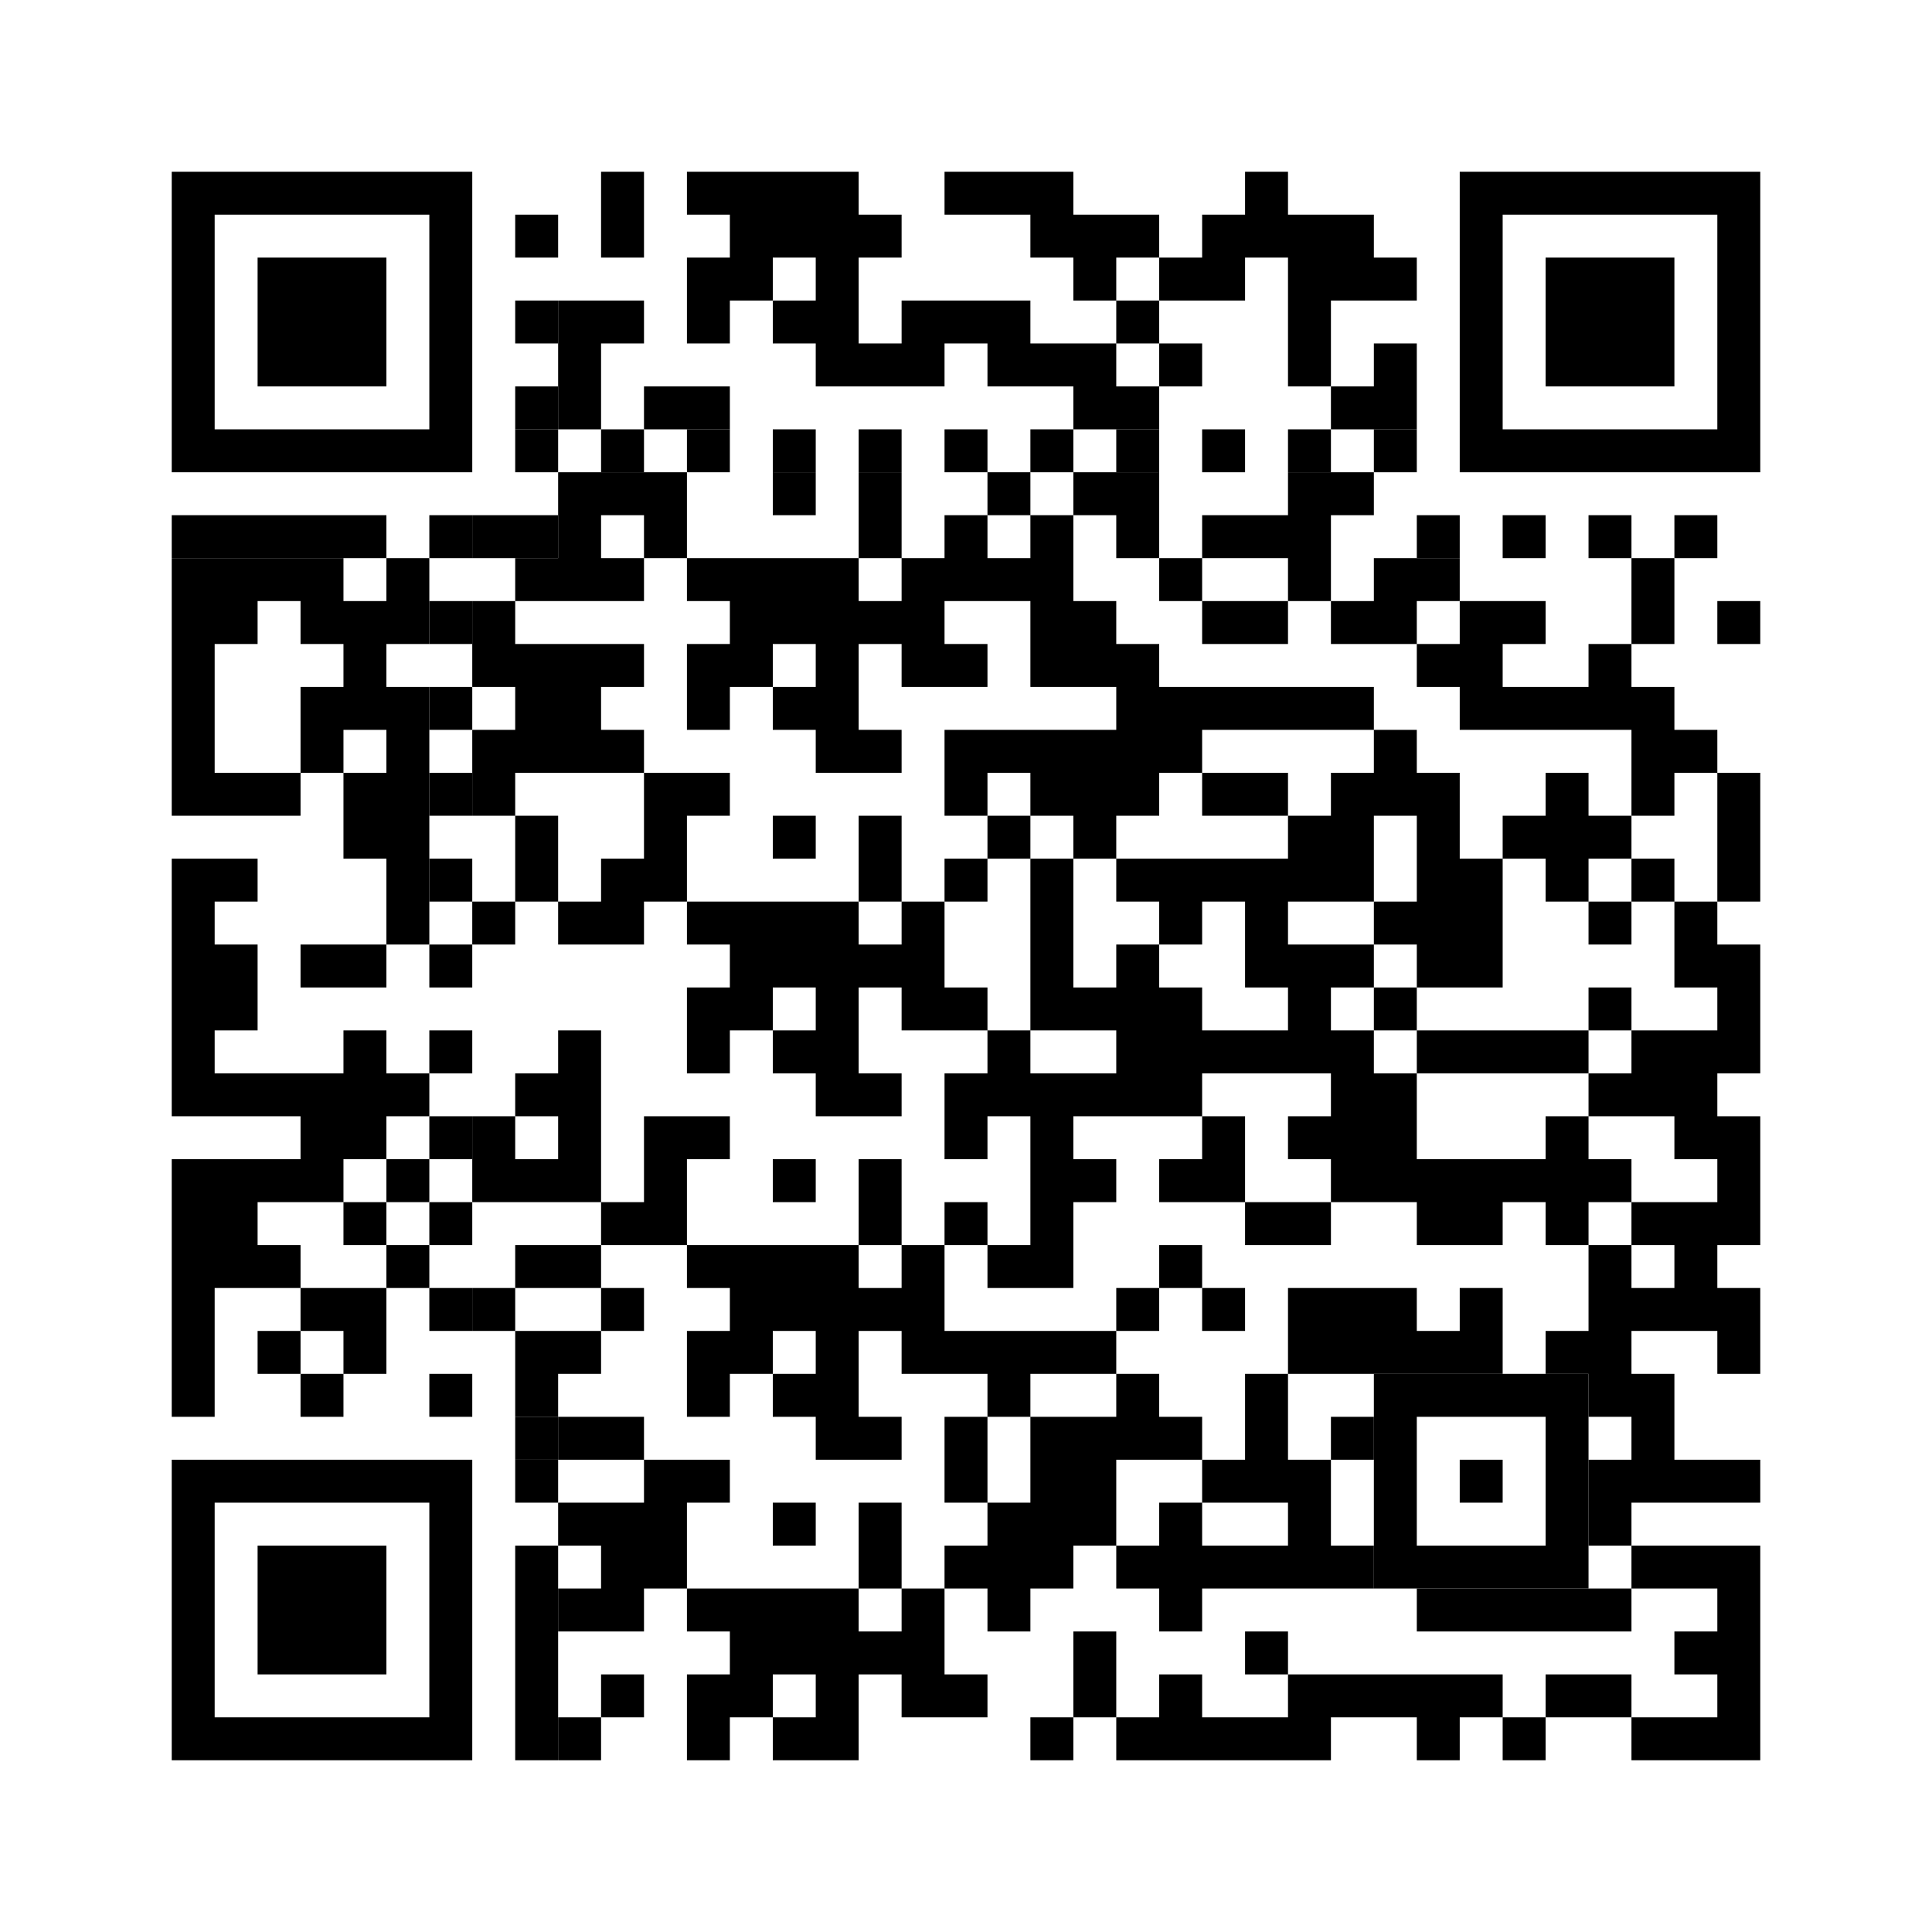
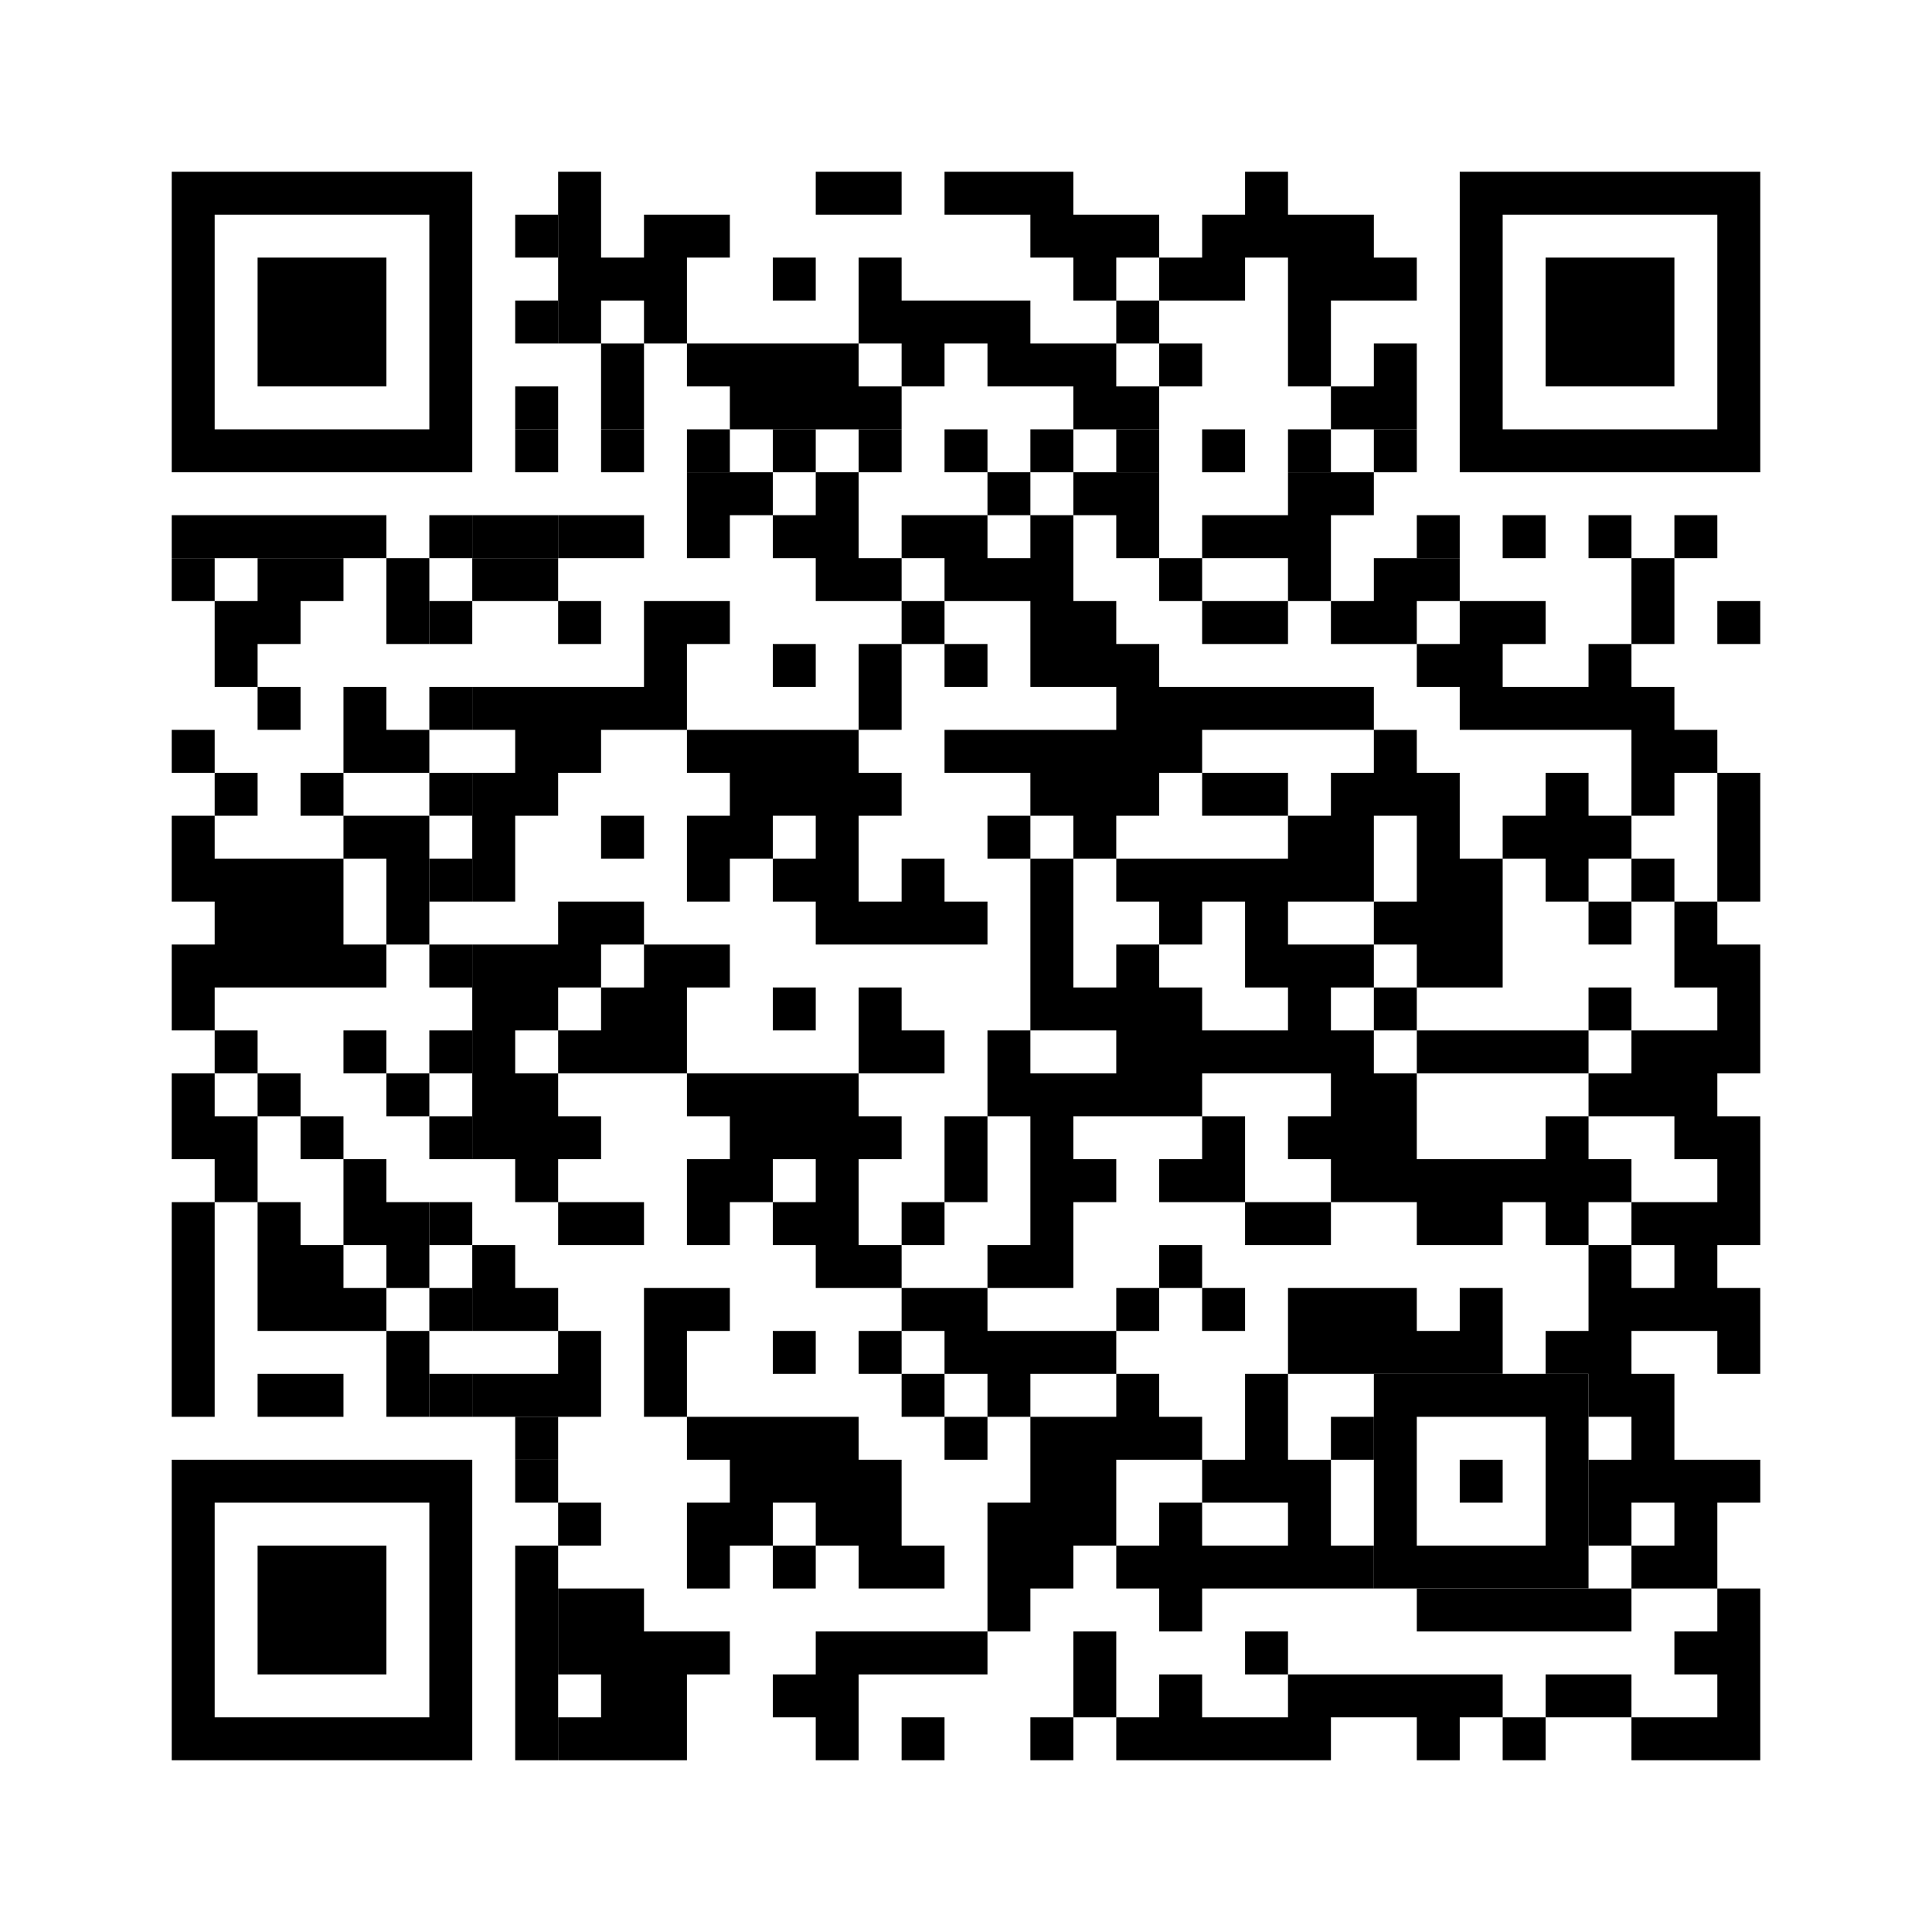
<svg xmlns="http://www.w3.org/2000/svg" class="qr-svg qrcode" viewBox="0 0 45 45" preserveAspectRatio="xMidYMid">
  <path class="qr-2049 dark qrcode" fill="#000" fill-opacity="1" d="M12 33 h1 v1 h-1Z" />
-   <path class="qr-2050 dark qrcode" fill="#000" fill-opacity="1" d="M14 4 h1 v1 h-1Z M16 4 h1 v1 h-1Z M17 4 h1 v1 h-1Z M18 4 h1 v1 h-1Z M19 4 h1 v1 h-1Z M22 4 h1 v1 h-1Z M23 4 h1 v1 h-1Z M24 4 h1 v1 h-1Z M29 4 h1 v1 h-1Z M14 5 h1 v1 h-1Z M17 5 h1 v1 h-1Z M18 5 h1 v1 h-1Z M19 5 h1 v1 h-1Z M20 5 h1 v1 h-1Z M24 5 h1 v1 h-1Z M25 5 h1 v1 h-1Z M26 5 h1 v1 h-1Z M28 5 h1 v1 h-1Z M29 5 h1 v1 h-1Z M30 5 h1 v1 h-1Z M31 5 h1 v1 h-1Z M16 6 h1 v1 h-1Z M17 6 h1 v1 h-1Z M19 6 h1 v1 h-1Z M25 6 h1 v1 h-1Z M27 6 h1 v1 h-1Z M28 6 h1 v1 h-1Z M30 6 h1 v1 h-1Z M31 6 h1 v1 h-1Z M32 6 h1 v1 h-1Z M13 7 h1 v1 h-1Z M14 7 h1 v1 h-1Z M16 7 h1 v1 h-1Z M18 7 h1 v1 h-1Z M19 7 h1 v1 h-1Z M21 7 h1 v1 h-1Z M22 7 h1 v1 h-1Z M23 7 h1 v1 h-1Z M26 7 h1 v1 h-1Z M30 7 h1 v1 h-1Z M13 8 h1 v1 h-1Z M19 8 h1 v1 h-1Z M20 8 h1 v1 h-1Z M21 8 h1 v1 h-1Z M23 8 h1 v1 h-1Z M24 8 h1 v1 h-1Z M25 8 h1 v1 h-1Z M27 8 h1 v1 h-1Z M30 8 h1 v1 h-1Z M32 8 h1 v1 h-1Z M13 9 h1 v1 h-1Z M15 9 h1 v1 h-1Z M16 9 h1 v1 h-1Z M25 9 h1 v1 h-1Z M26 9 h1 v1 h-1Z M31 9 h1 v1 h-1Z M32 9 h1 v1 h-1Z M13 11 h1 v1 h-1Z M14 11 h1 v1 h-1Z M15 11 h1 v1 h-1Z M18 11 h1 v1 h-1Z M20 11 h1 v1 h-1Z M23 11 h1 v1 h-1Z M25 11 h1 v1 h-1Z M26 11 h1 v1 h-1Z M30 11 h1 v1 h-1Z M31 11 h1 v1 h-1Z M13 12 h1 v1 h-1Z M15 12 h1 v1 h-1Z M20 12 h1 v1 h-1Z M22 12 h1 v1 h-1Z M24 12 h1 v1 h-1Z M26 12 h1 v1 h-1Z M28 12 h1 v1 h-1Z M29 12 h1 v1 h-1Z M30 12 h1 v1 h-1Z M4 13 h1 v1 h-1Z M5 13 h1 v1 h-1Z M6 13 h1 v1 h-1Z M7 13 h1 v1 h-1Z M9 13 h1 v1 h-1Z M12 13 h1 v1 h-1Z M13 13 h1 v1 h-1Z M14 13 h1 v1 h-1Z M16 13 h1 v1 h-1Z M17 13 h1 v1 h-1Z M18 13 h1 v1 h-1Z M19 13 h1 v1 h-1Z M21 13 h1 v1 h-1Z M22 13 h1 v1 h-1Z M23 13 h1 v1 h-1Z M24 13 h1 v1 h-1Z M27 13 h1 v1 h-1Z M30 13 h1 v1 h-1Z M32 13 h1 v1 h-1Z M33 13 h1 v1 h-1Z M38 13 h1 v1 h-1Z M4 14 h1 v1 h-1Z M5 14 h1 v1 h-1Z M7 14 h1 v1 h-1Z M8 14 h1 v1 h-1Z M9 14 h1 v1 h-1Z M11 14 h1 v1 h-1Z M17 14 h1 v1 h-1Z M18 14 h1 v1 h-1Z M19 14 h1 v1 h-1Z M20 14 h1 v1 h-1Z M21 14 h1 v1 h-1Z M24 14 h1 v1 h-1Z M25 14 h1 v1 h-1Z M28 14 h1 v1 h-1Z M29 14 h1 v1 h-1Z M31 14 h1 v1 h-1Z M32 14 h1 v1 h-1Z M34 14 h1 v1 h-1Z M35 14 h1 v1 h-1Z M38 14 h1 v1 h-1Z M40 14 h1 v1 h-1Z M4 15 h1 v1 h-1Z M8 15 h1 v1 h-1Z M11 15 h1 v1 h-1Z M12 15 h1 v1 h-1Z M13 15 h1 v1 h-1Z M14 15 h1 v1 h-1Z M16 15 h1 v1 h-1Z M17 15 h1 v1 h-1Z M19 15 h1 v1 h-1Z M21 15 h1 v1 h-1Z M22 15 h1 v1 h-1Z M24 15 h1 v1 h-1Z M25 15 h1 v1 h-1Z M26 15 h1 v1 h-1Z M33 15 h1 v1 h-1Z M34 15 h1 v1 h-1Z M37 15 h1 v1 h-1Z M4 16 h1 v1 h-1Z M7 16 h1 v1 h-1Z M8 16 h1 v1 h-1Z M9 16 h1 v1 h-1Z M12 16 h1 v1 h-1Z M13 16 h1 v1 h-1Z M16 16 h1 v1 h-1Z M18 16 h1 v1 h-1Z M19 16 h1 v1 h-1Z M26 16 h1 v1 h-1Z M27 16 h1 v1 h-1Z M28 16 h1 v1 h-1Z M29 16 h1 v1 h-1Z M30 16 h1 v1 h-1Z M31 16 h1 v1 h-1Z M34 16 h1 v1 h-1Z M35 16 h1 v1 h-1Z M36 16 h1 v1 h-1Z M37 16 h1 v1 h-1Z M38 16 h1 v1 h-1Z M4 17 h1 v1 h-1Z M7 17 h1 v1 h-1Z M9 17 h1 v1 h-1Z M11 17 h1 v1 h-1Z M12 17 h1 v1 h-1Z M13 17 h1 v1 h-1Z M14 17 h1 v1 h-1Z M19 17 h1 v1 h-1Z M20 17 h1 v1 h-1Z M22 17 h1 v1 h-1Z M23 17 h1 v1 h-1Z M24 17 h1 v1 h-1Z M25 17 h1 v1 h-1Z M26 17 h1 v1 h-1Z M27 17 h1 v1 h-1Z M32 17 h1 v1 h-1Z M38 17 h1 v1 h-1Z M39 17 h1 v1 h-1Z M4 18 h1 v1 h-1Z M5 18 h1 v1 h-1Z M6 18 h1 v1 h-1Z M8 18 h1 v1 h-1Z M9 18 h1 v1 h-1Z M11 18 h1 v1 h-1Z M15 18 h1 v1 h-1Z M16 18 h1 v1 h-1Z M22 18 h1 v1 h-1Z M24 18 h1 v1 h-1Z M25 18 h1 v1 h-1Z M26 18 h1 v1 h-1Z M28 18 h1 v1 h-1Z M29 18 h1 v1 h-1Z M31 18 h1 v1 h-1Z M32 18 h1 v1 h-1Z M33 18 h1 v1 h-1Z M36 18 h1 v1 h-1Z M38 18 h1 v1 h-1Z M40 18 h1 v1 h-1Z M8 19 h1 v1 h-1Z M9 19 h1 v1 h-1Z M12 19 h1 v1 h-1Z M15 19 h1 v1 h-1Z M18 19 h1 v1 h-1Z M20 19 h1 v1 h-1Z M23 19 h1 v1 h-1Z M25 19 h1 v1 h-1Z M30 19 h1 v1 h-1Z M31 19 h1 v1 h-1Z M33 19 h1 v1 h-1Z M35 19 h1 v1 h-1Z M36 19 h1 v1 h-1Z M37 19 h1 v1 h-1Z M40 19 h1 v1 h-1Z M4 20 h1 v1 h-1Z M5 20 h1 v1 h-1Z M9 20 h1 v1 h-1Z M12 20 h1 v1 h-1Z M14 20 h1 v1 h-1Z M15 20 h1 v1 h-1Z M20 20 h1 v1 h-1Z M22 20 h1 v1 h-1Z M24 20 h1 v1 h-1Z M26 20 h1 v1 h-1Z M27 20 h1 v1 h-1Z M28 20 h1 v1 h-1Z M29 20 h1 v1 h-1Z M30 20 h1 v1 h-1Z M31 20 h1 v1 h-1Z M33 20 h1 v1 h-1Z M34 20 h1 v1 h-1Z M36 20 h1 v1 h-1Z M38 20 h1 v1 h-1Z M40 20 h1 v1 h-1Z M4 21 h1 v1 h-1Z M9 21 h1 v1 h-1Z M11 21 h1 v1 h-1Z M13 21 h1 v1 h-1Z M14 21 h1 v1 h-1Z M16 21 h1 v1 h-1Z M17 21 h1 v1 h-1Z M18 21 h1 v1 h-1Z M19 21 h1 v1 h-1Z M21 21 h1 v1 h-1Z M24 21 h1 v1 h-1Z M27 21 h1 v1 h-1Z M29 21 h1 v1 h-1Z M32 21 h1 v1 h-1Z M33 21 h1 v1 h-1Z M34 21 h1 v1 h-1Z M37 21 h1 v1 h-1Z M39 21 h1 v1 h-1Z M4 22 h1 v1 h-1Z M5 22 h1 v1 h-1Z M7 22 h1 v1 h-1Z M8 22 h1 v1 h-1Z M17 22 h1 v1 h-1Z M18 22 h1 v1 h-1Z M19 22 h1 v1 h-1Z M20 22 h1 v1 h-1Z M21 22 h1 v1 h-1Z M24 22 h1 v1 h-1Z M26 22 h1 v1 h-1Z M29 22 h1 v1 h-1Z M30 22 h1 v1 h-1Z M31 22 h1 v1 h-1Z M33 22 h1 v1 h-1Z M34 22 h1 v1 h-1Z M39 22 h1 v1 h-1Z M40 22 h1 v1 h-1Z M4 23 h1 v1 h-1Z M5 23 h1 v1 h-1Z M16 23 h1 v1 h-1Z M17 23 h1 v1 h-1Z M19 23 h1 v1 h-1Z M21 23 h1 v1 h-1Z M22 23 h1 v1 h-1Z M24 23 h1 v1 h-1Z M25 23 h1 v1 h-1Z M26 23 h1 v1 h-1Z M27 23 h1 v1 h-1Z M30 23 h1 v1 h-1Z M32 23 h1 v1 h-1Z M37 23 h1 v1 h-1Z M40 23 h1 v1 h-1Z M4 24 h1 v1 h-1Z M8 24 h1 v1 h-1Z M13 24 h1 v1 h-1Z M16 24 h1 v1 h-1Z M18 24 h1 v1 h-1Z M19 24 h1 v1 h-1Z M23 24 h1 v1 h-1Z M26 24 h1 v1 h-1Z M27 24 h1 v1 h-1Z M28 24 h1 v1 h-1Z M29 24 h1 v1 h-1Z M30 24 h1 v1 h-1Z M31 24 h1 v1 h-1Z M33 24 h1 v1 h-1Z M34 24 h1 v1 h-1Z M35 24 h1 v1 h-1Z M36 24 h1 v1 h-1Z M38 24 h1 v1 h-1Z M39 24 h1 v1 h-1Z M40 24 h1 v1 h-1Z M4 25 h1 v1 h-1Z M5 25 h1 v1 h-1Z M6 25 h1 v1 h-1Z M7 25 h1 v1 h-1Z M8 25 h1 v1 h-1Z M9 25 h1 v1 h-1Z M12 25 h1 v1 h-1Z M13 25 h1 v1 h-1Z M19 25 h1 v1 h-1Z M20 25 h1 v1 h-1Z M22 25 h1 v1 h-1Z M23 25 h1 v1 h-1Z M24 25 h1 v1 h-1Z M25 25 h1 v1 h-1Z M26 25 h1 v1 h-1Z M27 25 h1 v1 h-1Z M31 25 h1 v1 h-1Z M32 25 h1 v1 h-1Z M37 25 h1 v1 h-1Z M38 25 h1 v1 h-1Z M39 25 h1 v1 h-1Z M7 26 h1 v1 h-1Z M8 26 h1 v1 h-1Z M11 26 h1 v1 h-1Z M13 26 h1 v1 h-1Z M15 26 h1 v1 h-1Z M16 26 h1 v1 h-1Z M22 26 h1 v1 h-1Z M24 26 h1 v1 h-1Z M28 26 h1 v1 h-1Z M30 26 h1 v1 h-1Z M31 26 h1 v1 h-1Z M32 26 h1 v1 h-1Z M36 26 h1 v1 h-1Z M39 26 h1 v1 h-1Z M40 26 h1 v1 h-1Z M4 27 h1 v1 h-1Z M5 27 h1 v1 h-1Z M6 27 h1 v1 h-1Z M7 27 h1 v1 h-1Z M9 27 h1 v1 h-1Z M11 27 h1 v1 h-1Z M12 27 h1 v1 h-1Z M13 27 h1 v1 h-1Z M15 27 h1 v1 h-1Z M18 27 h1 v1 h-1Z M20 27 h1 v1 h-1Z M24 27 h1 v1 h-1Z M25 27 h1 v1 h-1Z M27 27 h1 v1 h-1Z M28 27 h1 v1 h-1Z M31 27 h1 v1 h-1Z M32 27 h1 v1 h-1Z M33 27 h1 v1 h-1Z M34 27 h1 v1 h-1Z M35 27 h1 v1 h-1Z M36 27 h1 v1 h-1Z M37 27 h1 v1 h-1Z M40 27 h1 v1 h-1Z M4 28 h1 v1 h-1Z M5 28 h1 v1 h-1Z M8 28 h1 v1 h-1Z M14 28 h1 v1 h-1Z M15 28 h1 v1 h-1Z M20 28 h1 v1 h-1Z M22 28 h1 v1 h-1Z M24 28 h1 v1 h-1Z M29 28 h1 v1 h-1Z M30 28 h1 v1 h-1Z M33 28 h1 v1 h-1Z M34 28 h1 v1 h-1Z M36 28 h1 v1 h-1Z M38 28 h1 v1 h-1Z M39 28 h1 v1 h-1Z M40 28 h1 v1 h-1Z M4 29 h1 v1 h-1Z M5 29 h1 v1 h-1Z M6 29 h1 v1 h-1Z M9 29 h1 v1 h-1Z M12 29 h1 v1 h-1Z M13 29 h1 v1 h-1Z M16 29 h1 v1 h-1Z M17 29 h1 v1 h-1Z M18 29 h1 v1 h-1Z M19 29 h1 v1 h-1Z M21 29 h1 v1 h-1Z M23 29 h1 v1 h-1Z M24 29 h1 v1 h-1Z M27 29 h1 v1 h-1Z M37 29 h1 v1 h-1Z M39 29 h1 v1 h-1Z M4 30 h1 v1 h-1Z M7 30 h1 v1 h-1Z M8 30 h1 v1 h-1Z M11 30 h1 v1 h-1Z M14 30 h1 v1 h-1Z M17 30 h1 v1 h-1Z M18 30 h1 v1 h-1Z M19 30 h1 v1 h-1Z M20 30 h1 v1 h-1Z M21 30 h1 v1 h-1Z M26 30 h1 v1 h-1Z M28 30 h1 v1 h-1Z M30 30 h1 v1 h-1Z M31 30 h1 v1 h-1Z M32 30 h1 v1 h-1Z M34 30 h1 v1 h-1Z M37 30 h1 v1 h-1Z M38 30 h1 v1 h-1Z M39 30 h1 v1 h-1Z M40 30 h1 v1 h-1Z M4 31 h1 v1 h-1Z M6 31 h1 v1 h-1Z M8 31 h1 v1 h-1Z M12 31 h1 v1 h-1Z M13 31 h1 v1 h-1Z M16 31 h1 v1 h-1Z M17 31 h1 v1 h-1Z M19 31 h1 v1 h-1Z M21 31 h1 v1 h-1Z M22 31 h1 v1 h-1Z M23 31 h1 v1 h-1Z M24 31 h1 v1 h-1Z M25 31 h1 v1 h-1Z M30 31 h1 v1 h-1Z M31 31 h1 v1 h-1Z M32 31 h1 v1 h-1Z M33 31 h1 v1 h-1Z M34 31 h1 v1 h-1Z M36 31 h1 v1 h-1Z M37 31 h1 v1 h-1Z M40 31 h1 v1 h-1Z M4 32 h1 v1 h-1Z M7 32 h1 v1 h-1Z M12 32 h1 v1 h-1Z M16 32 h1 v1 h-1Z M18 32 h1 v1 h-1Z M19 32 h1 v1 h-1Z M23 32 h1 v1 h-1Z M26 32 h1 v1 h-1Z M29 32 h1 v1 h-1Z M37 32 h1 v1 h-1Z M38 32 h1 v1 h-1Z M13 33 h1 v1 h-1Z M14 33 h1 v1 h-1Z M19 33 h1 v1 h-1Z M20 33 h1 v1 h-1Z M22 33 h1 v1 h-1Z M24 33 h1 v1 h-1Z M25 33 h1 v1 h-1Z M26 33 h1 v1 h-1Z M27 33 h1 v1 h-1Z M29 33 h1 v1 h-1Z M31 33 h1 v1 h-1Z M38 33 h1 v1 h-1Z M15 34 h1 v1 h-1Z M16 34 h1 v1 h-1Z M22 34 h1 v1 h-1Z M24 34 h1 v1 h-1Z M25 34 h1 v1 h-1Z M28 34 h1 v1 h-1Z M29 34 h1 v1 h-1Z M30 34 h1 v1 h-1Z M37 34 h1 v1 h-1Z M38 34 h1 v1 h-1Z M39 34 h1 v1 h-1Z M40 34 h1 v1 h-1Z M13 35 h1 v1 h-1Z M14 35 h1 v1 h-1Z M15 35 h1 v1 h-1Z M18 35 h1 v1 h-1Z M20 35 h1 v1 h-1Z M23 35 h1 v1 h-1Z M24 35 h1 v1 h-1Z M25 35 h1 v1 h-1Z M27 35 h1 v1 h-1Z M30 35 h1 v1 h-1Z M37 35 h1 v1 h-1Z M14 36 h1 v1 h-1Z M15 36 h1 v1 h-1Z M20 36 h1 v1 h-1Z M22 36 h1 v1 h-1Z M23 36 h1 v1 h-1Z M24 36 h1 v1 h-1Z M26 36 h1 v1 h-1Z M27 36 h1 v1 h-1Z M28 36 h1 v1 h-1Z M29 36 h1 v1 h-1Z M30 36 h1 v1 h-1Z M31 36 h1 v1 h-1Z M38 36 h1 v1 h-1Z M39 36 h1 v1 h-1Z M40 36 h1 v1 h-1Z M13 37 h1 v1 h-1Z M14 37 h1 v1 h-1Z M16 37 h1 v1 h-1Z M17 37 h1 v1 h-1Z M18 37 h1 v1 h-1Z M19 37 h1 v1 h-1Z M21 37 h1 v1 h-1Z M23 37 h1 v1 h-1Z M27 37 h1 v1 h-1Z M33 37 h1 v1 h-1Z M34 37 h1 v1 h-1Z M35 37 h1 v1 h-1Z M36 37 h1 v1 h-1Z M37 37 h1 v1 h-1Z M40 37 h1 v1 h-1Z M17 38 h1 v1 h-1Z M18 38 h1 v1 h-1Z M19 38 h1 v1 h-1Z M20 38 h1 v1 h-1Z M21 38 h1 v1 h-1Z M25 38 h1 v1 h-1Z M29 38 h1 v1 h-1Z M39 38 h1 v1 h-1Z M40 38 h1 v1 h-1Z M14 39 h1 v1 h-1Z M16 39 h1 v1 h-1Z M17 39 h1 v1 h-1Z M19 39 h1 v1 h-1Z M21 39 h1 v1 h-1Z M22 39 h1 v1 h-1Z M25 39 h1 v1 h-1Z M27 39 h1 v1 h-1Z M30 39 h1 v1 h-1Z M31 39 h1 v1 h-1Z M32 39 h1 v1 h-1Z M33 39 h1 v1 h-1Z M34 39 h1 v1 h-1Z M36 39 h1 v1 h-1Z M37 39 h1 v1 h-1Z M40 39 h1 v1 h-1Z M13 40 h1 v1 h-1Z M16 40 h1 v1 h-1Z M18 40 h1 v1 h-1Z M19 40 h1 v1 h-1Z M24 40 h1 v1 h-1Z M26 40 h1 v1 h-1Z M27 40 h1 v1 h-1Z M28 40 h1 v1 h-1Z M29 40 h1 v1 h-1Z M30 40 h1 v1 h-1Z M33 40 h1 v1 h-1Z M35 40 h1 v1 h-1Z M38 40 h1 v1 h-1Z M39 40 h1 v1 h-1Z M40 40 h1 v1 h-1Z" />
+   <path class="qr-2050 dark qrcode" fill="#000" fill-opacity="1" d="M13 4 h1 v1 h-1Z M19 4 h1 v1 h-1Z M20 4 h1 v1 h-1Z M22 4 h1 v1 h-1Z M23 4 h1 v1 h-1Z M24 4 h1 v1 h-1Z M29 4 h1 v1 h-1Z M13 5 h1 v1 h-1Z M15 5 h1 v1 h-1Z M16 5 h1 v1 h-1Z M24 5 h1 v1 h-1Z M25 5 h1 v1 h-1Z M26 5 h1 v1 h-1Z M28 5 h1 v1 h-1Z M29 5 h1 v1 h-1Z M30 5 h1 v1 h-1Z M31 5 h1 v1 h-1Z M13 6 h1 v1 h-1Z M14 6 h1 v1 h-1Z M15 6 h1 v1 h-1Z M18 6 h1 v1 h-1Z M20 6 h1 v1 h-1Z M25 6 h1 v1 h-1Z M27 6 h1 v1 h-1Z M28 6 h1 v1 h-1Z M30 6 h1 v1 h-1Z M31 6 h1 v1 h-1Z M32 6 h1 v1 h-1Z M13 7 h1 v1 h-1Z M15 7 h1 v1 h-1Z M20 7 h1 v1 h-1Z M21 7 h1 v1 h-1Z M22 7 h1 v1 h-1Z M23 7 h1 v1 h-1Z M26 7 h1 v1 h-1Z M30 7 h1 v1 h-1Z M14 8 h1 v1 h-1Z M16 8 h1 v1 h-1Z M17 8 h1 v1 h-1Z M18 8 h1 v1 h-1Z M19 8 h1 v1 h-1Z M21 8 h1 v1 h-1Z M23 8 h1 v1 h-1Z M24 8 h1 v1 h-1Z M25 8 h1 v1 h-1Z M27 8 h1 v1 h-1Z M30 8 h1 v1 h-1Z M32 8 h1 v1 h-1Z M14 9 h1 v1 h-1Z M17 9 h1 v1 h-1Z M18 9 h1 v1 h-1Z M19 9 h1 v1 h-1Z M20 9 h1 v1 h-1Z M25 9 h1 v1 h-1Z M26 9 h1 v1 h-1Z M31 9 h1 v1 h-1Z M32 9 h1 v1 h-1Z M16 11 h1 v1 h-1Z M17 11 h1 v1 h-1Z M19 11 h1 v1 h-1Z M23 11 h1 v1 h-1Z M25 11 h1 v1 h-1Z M26 11 h1 v1 h-1Z M30 11 h1 v1 h-1Z M31 11 h1 v1 h-1Z M13 12 h1 v1 h-1Z M14 12 h1 v1 h-1Z M16 12 h1 v1 h-1Z M18 12 h1 v1 h-1Z M19 12 h1 v1 h-1Z M21 12 h1 v1 h-1Z M22 12 h1 v1 h-1Z M24 12 h1 v1 h-1Z M26 12 h1 v1 h-1Z M28 12 h1 v1 h-1Z M29 12 h1 v1 h-1Z M30 12 h1 v1 h-1Z M4 13 h1 v1 h-1Z M6 13 h1 v1 h-1Z M7 13 h1 v1 h-1Z M9 13 h1 v1 h-1Z M11 13 h1 v1 h-1Z M12 13 h1 v1 h-1Z M19 13 h1 v1 h-1Z M20 13 h1 v1 h-1Z M22 13 h1 v1 h-1Z M23 13 h1 v1 h-1Z M24 13 h1 v1 h-1Z M27 13 h1 v1 h-1Z M30 13 h1 v1 h-1Z M32 13 h1 v1 h-1Z M33 13 h1 v1 h-1Z M38 13 h1 v1 h-1Z M5 14 h1 v1 h-1Z M6 14 h1 v1 h-1Z M9 14 h1 v1 h-1Z M13 14 h1 v1 h-1Z M15 14 h1 v1 h-1Z M16 14 h1 v1 h-1Z M21 14 h1 v1 h-1Z M24 14 h1 v1 h-1Z M25 14 h1 v1 h-1Z M28 14 h1 v1 h-1Z M29 14 h1 v1 h-1Z M31 14 h1 v1 h-1Z M32 14 h1 v1 h-1Z M34 14 h1 v1 h-1Z M35 14 h1 v1 h-1Z M38 14 h1 v1 h-1Z M40 14 h1 v1 h-1Z M5 15 h1 v1 h-1Z M15 15 h1 v1 h-1Z M18 15 h1 v1 h-1Z M20 15 h1 v1 h-1Z M22 15 h1 v1 h-1Z M24 15 h1 v1 h-1Z M25 15 h1 v1 h-1Z M26 15 h1 v1 h-1Z M33 15 h1 v1 h-1Z M34 15 h1 v1 h-1Z M37 15 h1 v1 h-1Z M6 16 h1 v1 h-1Z M8 16 h1 v1 h-1Z M11 16 h1 v1 h-1Z M12 16 h1 v1 h-1Z M13 16 h1 v1 h-1Z M14 16 h1 v1 h-1Z M15 16 h1 v1 h-1Z M20 16 h1 v1 h-1Z M26 16 h1 v1 h-1Z M27 16 h1 v1 h-1Z M28 16 h1 v1 h-1Z M29 16 h1 v1 h-1Z M30 16 h1 v1 h-1Z M31 16 h1 v1 h-1Z M34 16 h1 v1 h-1Z M35 16 h1 v1 h-1Z M36 16 h1 v1 h-1Z M37 16 h1 v1 h-1Z M38 16 h1 v1 h-1Z M4 17 h1 v1 h-1Z M8 17 h1 v1 h-1Z M9 17 h1 v1 h-1Z M12 17 h1 v1 h-1Z M13 17 h1 v1 h-1Z M16 17 h1 v1 h-1Z M17 17 h1 v1 h-1Z M18 17 h1 v1 h-1Z M19 17 h1 v1 h-1Z M22 17 h1 v1 h-1Z M23 17 h1 v1 h-1Z M24 17 h1 v1 h-1Z M25 17 h1 v1 h-1Z M26 17 h1 v1 h-1Z M27 17 h1 v1 h-1Z M32 17 h1 v1 h-1Z M38 17 h1 v1 h-1Z M39 17 h1 v1 h-1Z M5 18 h1 v1 h-1Z M7 18 h1 v1 h-1Z M11 18 h1 v1 h-1Z M12 18 h1 v1 h-1Z M17 18 h1 v1 h-1Z M18 18 h1 v1 h-1Z M19 18 h1 v1 h-1Z M20 18 h1 v1 h-1Z M24 18 h1 v1 h-1Z M25 18 h1 v1 h-1Z M26 18 h1 v1 h-1Z M28 18 h1 v1 h-1Z M29 18 h1 v1 h-1Z M31 18 h1 v1 h-1Z M32 18 h1 v1 h-1Z M33 18 h1 v1 h-1Z M36 18 h1 v1 h-1Z M38 18 h1 v1 h-1Z M40 18 h1 v1 h-1Z M4 19 h1 v1 h-1Z M8 19 h1 v1 h-1Z M9 19 h1 v1 h-1Z M11 19 h1 v1 h-1Z M14 19 h1 v1 h-1Z M16 19 h1 v1 h-1Z M17 19 h1 v1 h-1Z M19 19 h1 v1 h-1Z M23 19 h1 v1 h-1Z M25 19 h1 v1 h-1Z M30 19 h1 v1 h-1Z M31 19 h1 v1 h-1Z M33 19 h1 v1 h-1Z M35 19 h1 v1 h-1Z M36 19 h1 v1 h-1Z M37 19 h1 v1 h-1Z M40 19 h1 v1 h-1Z M4 20 h1 v1 h-1Z M5 20 h1 v1 h-1Z M6 20 h1 v1 h-1Z M7 20 h1 v1 h-1Z M9 20 h1 v1 h-1Z M11 20 h1 v1 h-1Z M16 20 h1 v1 h-1Z M18 20 h1 v1 h-1Z M19 20 h1 v1 h-1Z M21 20 h1 v1 h-1Z M24 20 h1 v1 h-1Z M26 20 h1 v1 h-1Z M27 20 h1 v1 h-1Z M28 20 h1 v1 h-1Z M29 20 h1 v1 h-1Z M30 20 h1 v1 h-1Z M31 20 h1 v1 h-1Z M33 20 h1 v1 h-1Z M34 20 h1 v1 h-1Z M36 20 h1 v1 h-1Z M38 20 h1 v1 h-1Z M40 20 h1 v1 h-1Z M5 21 h1 v1 h-1Z M6 21 h1 v1 h-1Z M7 21 h1 v1 h-1Z M9 21 h1 v1 h-1Z M13 21 h1 v1 h-1Z M14 21 h1 v1 h-1Z M19 21 h1 v1 h-1Z M20 21 h1 v1 h-1Z M21 21 h1 v1 h-1Z M22 21 h1 v1 h-1Z M24 21 h1 v1 h-1Z M27 21 h1 v1 h-1Z M29 21 h1 v1 h-1Z M32 21 h1 v1 h-1Z M33 21 h1 v1 h-1Z M34 21 h1 v1 h-1Z M37 21 h1 v1 h-1Z M39 21 h1 v1 h-1Z M4 22 h1 v1 h-1Z M5 22 h1 v1 h-1Z M6 22 h1 v1 h-1Z M7 22 h1 v1 h-1Z M8 22 h1 v1 h-1Z M11 22 h1 v1 h-1Z M12 22 h1 v1 h-1Z M13 22 h1 v1 h-1Z M15 22 h1 v1 h-1Z M16 22 h1 v1 h-1Z M24 22 h1 v1 h-1Z M26 22 h1 v1 h-1Z M29 22 h1 v1 h-1Z M30 22 h1 v1 h-1Z M31 22 h1 v1 h-1Z M33 22 h1 v1 h-1Z M34 22 h1 v1 h-1Z M39 22 h1 v1 h-1Z M40 22 h1 v1 h-1Z M4 23 h1 v1 h-1Z M11 23 h1 v1 h-1Z M12 23 h1 v1 h-1Z M14 23 h1 v1 h-1Z M15 23 h1 v1 h-1Z M18 23 h1 v1 h-1Z M20 23 h1 v1 h-1Z M24 23 h1 v1 h-1Z M25 23 h1 v1 h-1Z M26 23 h1 v1 h-1Z M27 23 h1 v1 h-1Z M30 23 h1 v1 h-1Z M32 23 h1 v1 h-1Z M37 23 h1 v1 h-1Z M40 23 h1 v1 h-1Z M5 24 h1 v1 h-1Z M8 24 h1 v1 h-1Z M11 24 h1 v1 h-1Z M13 24 h1 v1 h-1Z M14 24 h1 v1 h-1Z M15 24 h1 v1 h-1Z M20 24 h1 v1 h-1Z M21 24 h1 v1 h-1Z M23 24 h1 v1 h-1Z M26 24 h1 v1 h-1Z M27 24 h1 v1 h-1Z M28 24 h1 v1 h-1Z M29 24 h1 v1 h-1Z M30 24 h1 v1 h-1Z M31 24 h1 v1 h-1Z M33 24 h1 v1 h-1Z M34 24 h1 v1 h-1Z M35 24 h1 v1 h-1Z M36 24 h1 v1 h-1Z M38 24 h1 v1 h-1Z M39 24 h1 v1 h-1Z M40 24 h1 v1 h-1Z M4 25 h1 v1 h-1Z M6 25 h1 v1 h-1Z M9 25 h1 v1 h-1Z M11 25 h1 v1 h-1Z M12 25 h1 v1 h-1Z M16 25 h1 v1 h-1Z M17 25 h1 v1 h-1Z M18 25 h1 v1 h-1Z M19 25 h1 v1 h-1Z M23 25 h1 v1 h-1Z M24 25 h1 v1 h-1Z M25 25 h1 v1 h-1Z M26 25 h1 v1 h-1Z M27 25 h1 v1 h-1Z M31 25 h1 v1 h-1Z M32 25 h1 v1 h-1Z M37 25 h1 v1 h-1Z M38 25 h1 v1 h-1Z M39 25 h1 v1 h-1Z M4 26 h1 v1 h-1Z M5 26 h1 v1 h-1Z M7 26 h1 v1 h-1Z M11 26 h1 v1 h-1Z M12 26 h1 v1 h-1Z M13 26 h1 v1 h-1Z M17 26 h1 v1 h-1Z M18 26 h1 v1 h-1Z M19 26 h1 v1 h-1Z M20 26 h1 v1 h-1Z M22 26 h1 v1 h-1Z M24 26 h1 v1 h-1Z M28 26 h1 v1 h-1Z M30 26 h1 v1 h-1Z M31 26 h1 v1 h-1Z M32 26 h1 v1 h-1Z M36 26 h1 v1 h-1Z M39 26 h1 v1 h-1Z M40 26 h1 v1 h-1Z M5 27 h1 v1 h-1Z M8 27 h1 v1 h-1Z M12 27 h1 v1 h-1Z M16 27 h1 v1 h-1Z M17 27 h1 v1 h-1Z M19 27 h1 v1 h-1Z M22 27 h1 v1 h-1Z M24 27 h1 v1 h-1Z M25 27 h1 v1 h-1Z M27 27 h1 v1 h-1Z M28 27 h1 v1 h-1Z M31 27 h1 v1 h-1Z M32 27 h1 v1 h-1Z M33 27 h1 v1 h-1Z M34 27 h1 v1 h-1Z M35 27 h1 v1 h-1Z M36 27 h1 v1 h-1Z M37 27 h1 v1 h-1Z M40 27 h1 v1 h-1Z M4 28 h1 v1 h-1Z M6 28 h1 v1 h-1Z M8 28 h1 v1 h-1Z M9 28 h1 v1 h-1Z M13 28 h1 v1 h-1Z M14 28 h1 v1 h-1Z M16 28 h1 v1 h-1Z M18 28 h1 v1 h-1Z M19 28 h1 v1 h-1Z M21 28 h1 v1 h-1Z M24 28 h1 v1 h-1Z M29 28 h1 v1 h-1Z M30 28 h1 v1 h-1Z M33 28 h1 v1 h-1Z M34 28 h1 v1 h-1Z M36 28 h1 v1 h-1Z M38 28 h1 v1 h-1Z M39 28 h1 v1 h-1Z M40 28 h1 v1 h-1Z M4 29 h1 v1 h-1Z M6 29 h1 v1 h-1Z M7 29 h1 v1 h-1Z M9 29 h1 v1 h-1Z M11 29 h1 v1 h-1Z M19 29 h1 v1 h-1Z M20 29 h1 v1 h-1Z M23 29 h1 v1 h-1Z M24 29 h1 v1 h-1Z M27 29 h1 v1 h-1Z M37 29 h1 v1 h-1Z M39 29 h1 v1 h-1Z M4 30 h1 v1 h-1Z M6 30 h1 v1 h-1Z M7 30 h1 v1 h-1Z M8 30 h1 v1 h-1Z M11 30 h1 v1 h-1Z M12 30 h1 v1 h-1Z M15 30 h1 v1 h-1Z M16 30 h1 v1 h-1Z M21 30 h1 v1 h-1Z M22 30 h1 v1 h-1Z M26 30 h1 v1 h-1Z M28 30 h1 v1 h-1Z M30 30 h1 v1 h-1Z M31 30 h1 v1 h-1Z M32 30 h1 v1 h-1Z M34 30 h1 v1 h-1Z M37 30 h1 v1 h-1Z M38 30 h1 v1 h-1Z M39 30 h1 v1 h-1Z M40 30 h1 v1 h-1Z M4 31 h1 v1 h-1Z M9 31 h1 v1 h-1Z M13 31 h1 v1 h-1Z M15 31 h1 v1 h-1Z M18 31 h1 v1 h-1Z M20 31 h1 v1 h-1Z M22 31 h1 v1 h-1Z M23 31 h1 v1 h-1Z M24 31 h1 v1 h-1Z M25 31 h1 v1 h-1Z M30 31 h1 v1 h-1Z M31 31 h1 v1 h-1Z M32 31 h1 v1 h-1Z M33 31 h1 v1 h-1Z M34 31 h1 v1 h-1Z M36 31 h1 v1 h-1Z M37 31 h1 v1 h-1Z M40 31 h1 v1 h-1Z M4 32 h1 v1 h-1Z M6 32 h1 v1 h-1Z M7 32 h1 v1 h-1Z M9 32 h1 v1 h-1Z M11 32 h1 v1 h-1Z M12 32 h1 v1 h-1Z M13 32 h1 v1 h-1Z M15 32 h1 v1 h-1Z M21 32 h1 v1 h-1Z M23 32 h1 v1 h-1Z M26 32 h1 v1 h-1Z M29 32 h1 v1 h-1Z M37 32 h1 v1 h-1Z M38 32 h1 v1 h-1Z M16 33 h1 v1 h-1Z M17 33 h1 v1 h-1Z M18 33 h1 v1 h-1Z M19 33 h1 v1 h-1Z M22 33 h1 v1 h-1Z M24 33 h1 v1 h-1Z M25 33 h1 v1 h-1Z M26 33 h1 v1 h-1Z M27 33 h1 v1 h-1Z M29 33 h1 v1 h-1Z M31 33 h1 v1 h-1Z M38 33 h1 v1 h-1Z M17 34 h1 v1 h-1Z M18 34 h1 v1 h-1Z M19 34 h1 v1 h-1Z M20 34 h1 v1 h-1Z M24 34 h1 v1 h-1Z M25 34 h1 v1 h-1Z M28 34 h1 v1 h-1Z M29 34 h1 v1 h-1Z M30 34 h1 v1 h-1Z M37 34 h1 v1 h-1Z M38 34 h1 v1 h-1Z M39 34 h1 v1 h-1Z M40 34 h1 v1 h-1Z M13 35 h1 v1 h-1Z M16 35 h1 v1 h-1Z M17 35 h1 v1 h-1Z M19 35 h1 v1 h-1Z M20 35 h1 v1 h-1Z M23 35 h1 v1 h-1Z M24 35 h1 v1 h-1Z M25 35 h1 v1 h-1Z M27 35 h1 v1 h-1Z M30 35 h1 v1 h-1Z M37 35 h1 v1 h-1Z M39 35 h1 v1 h-1Z M16 36 h1 v1 h-1Z M18 36 h1 v1 h-1Z M20 36 h1 v1 h-1Z M21 36 h1 v1 h-1Z M23 36 h1 v1 h-1Z M24 36 h1 v1 h-1Z M26 36 h1 v1 h-1Z M27 36 h1 v1 h-1Z M28 36 h1 v1 h-1Z M29 36 h1 v1 h-1Z M30 36 h1 v1 h-1Z M31 36 h1 v1 h-1Z M38 36 h1 v1 h-1Z M39 36 h1 v1 h-1Z M13 37 h1 v1 h-1Z M14 37 h1 v1 h-1Z M23 37 h1 v1 h-1Z M27 37 h1 v1 h-1Z M33 37 h1 v1 h-1Z M34 37 h1 v1 h-1Z M35 37 h1 v1 h-1Z M36 37 h1 v1 h-1Z M37 37 h1 v1 h-1Z M40 37 h1 v1 h-1Z M13 38 h1 v1 h-1Z M14 38 h1 v1 h-1Z M15 38 h1 v1 h-1Z M16 38 h1 v1 h-1Z M19 38 h1 v1 h-1Z M20 38 h1 v1 h-1Z M21 38 h1 v1 h-1Z M22 38 h1 v1 h-1Z M25 38 h1 v1 h-1Z M29 38 h1 v1 h-1Z M39 38 h1 v1 h-1Z M40 38 h1 v1 h-1Z M14 39 h1 v1 h-1Z M15 39 h1 v1 h-1Z M18 39 h1 v1 h-1Z M19 39 h1 v1 h-1Z M25 39 h1 v1 h-1Z M27 39 h1 v1 h-1Z M30 39 h1 v1 h-1Z M31 39 h1 v1 h-1Z M32 39 h1 v1 h-1Z M33 39 h1 v1 h-1Z M34 39 h1 v1 h-1Z M36 39 h1 v1 h-1Z M37 39 h1 v1 h-1Z M40 39 h1 v1 h-1Z M13 40 h1 v1 h-1Z M14 40 h1 v1 h-1Z M15 40 h1 v1 h-1Z M19 40 h1 v1 h-1Z M21 40 h1 v1 h-1Z M24 40 h1 v1 h-1Z M26 40 h1 v1 h-1Z M27 40 h1 v1 h-1Z M28 40 h1 v1 h-1Z M29 40 h1 v1 h-1Z M30 40 h1 v1 h-1Z M33 40 h1 v1 h-1Z M35 40 h1 v1 h-1Z M38 40 h1 v1 h-1Z M39 40 h1 v1 h-1Z M40 40 h1 v1 h-1Z" />
  <path class="qr-2052 dark qrcode" fill="#000" fill-opacity="1" d="M4 4 h1 v1 h-1Z M5 4 h1 v1 h-1Z M6 4 h1 v1 h-1Z M7 4 h1 v1 h-1Z M8 4 h1 v1 h-1Z M9 4 h1 v1 h-1Z M10 4 h1 v1 h-1Z M34 4 h1 v1 h-1Z M35 4 h1 v1 h-1Z M36 4 h1 v1 h-1Z M37 4 h1 v1 h-1Z M38 4 h1 v1 h-1Z M39 4 h1 v1 h-1Z M40 4 h1 v1 h-1Z M4 5 h1 v1 h-1Z M10 5 h1 v1 h-1Z M34 5 h1 v1 h-1Z M40 5 h1 v1 h-1Z M4 6 h1 v1 h-1Z M10 6 h1 v1 h-1Z M34 6 h1 v1 h-1Z M40 6 h1 v1 h-1Z M4 7 h1 v1 h-1Z M10 7 h1 v1 h-1Z M34 7 h1 v1 h-1Z M40 7 h1 v1 h-1Z M4 8 h1 v1 h-1Z M10 8 h1 v1 h-1Z M34 8 h1 v1 h-1Z M40 8 h1 v1 h-1Z M4 9 h1 v1 h-1Z M10 9 h1 v1 h-1Z M34 9 h1 v1 h-1Z M40 9 h1 v1 h-1Z M4 10 h1 v1 h-1Z M5 10 h1 v1 h-1Z M6 10 h1 v1 h-1Z M7 10 h1 v1 h-1Z M8 10 h1 v1 h-1Z M9 10 h1 v1 h-1Z M10 10 h1 v1 h-1Z M34 10 h1 v1 h-1Z M35 10 h1 v1 h-1Z M36 10 h1 v1 h-1Z M37 10 h1 v1 h-1Z M38 10 h1 v1 h-1Z M39 10 h1 v1 h-1Z M40 10 h1 v1 h-1Z M4 34 h1 v1 h-1Z M5 34 h1 v1 h-1Z M6 34 h1 v1 h-1Z M7 34 h1 v1 h-1Z M8 34 h1 v1 h-1Z M9 34 h1 v1 h-1Z M10 34 h1 v1 h-1Z M4 35 h1 v1 h-1Z M10 35 h1 v1 h-1Z M4 36 h1 v1 h-1Z M10 36 h1 v1 h-1Z M4 37 h1 v1 h-1Z M10 37 h1 v1 h-1Z M4 38 h1 v1 h-1Z M10 38 h1 v1 h-1Z M4 39 h1 v1 h-1Z M10 39 h1 v1 h-1Z M4 40 h1 v1 h-1Z M5 40 h1 v1 h-1Z M6 40 h1 v1 h-1Z M7 40 h1 v1 h-1Z M8 40 h1 v1 h-1Z M9 40 h1 v1 h-1Z M10 40 h1 v1 h-1Z" />
  <path class="qr-2064 dark qrcode" fill="#000" fill-opacity="1" d="M32 32 h1 v1 h-1Z M33 32 h1 v1 h-1Z M34 32 h1 v1 h-1Z M35 32 h1 v1 h-1Z M36 32 h1 v1 h-1Z M32 33 h1 v1 h-1Z M36 33 h1 v1 h-1Z M32 34 h1 v1 h-1Z M34 34 h1 v1 h-1Z M36 34 h1 v1 h-1Z M32 35 h1 v1 h-1Z M36 35 h1 v1 h-1Z M32 36 h1 v1 h-1Z M33 36 h1 v1 h-1Z M34 36 h1 v1 h-1Z M35 36 h1 v1 h-1Z M36 36 h1 v1 h-1Z" />
  <path class="qr-2080 dark qrcode" fill="#000" fill-opacity="1" d="M12 10 h1 v1 h-1Z M14 10 h1 v1 h-1Z M16 10 h1 v1 h-1Z M18 10 h1 v1 h-1Z M20 10 h1 v1 h-1Z M22 10 h1 v1 h-1Z M24 10 h1 v1 h-1Z M26 10 h1 v1 h-1Z M28 10 h1 v1 h-1Z M30 10 h1 v1 h-1Z M32 10 h1 v1 h-1Z M10 12 h1 v1 h-1Z M10 14 h1 v1 h-1Z M10 16 h1 v1 h-1Z M10 18 h1 v1 h-1Z M10 20 h1 v1 h-1Z M10 22 h1 v1 h-1Z M10 24 h1 v1 h-1Z M10 26 h1 v1 h-1Z M10 28 h1 v1 h-1Z M10 30 h1 v1 h-1Z M10 32 h1 v1 h-1Z" />
  <path class="qr-2112 dark qrcode" fill="#000" fill-opacity="1" d="M12 5 h1 v1 h-1Z M12 7 h1 v1 h-1Z M12 9 h1 v1 h-1Z M4 12 h1 v1 h-1Z M5 12 h1 v1 h-1Z M6 12 h1 v1 h-1Z M7 12 h1 v1 h-1Z M8 12 h1 v1 h-1Z M11 12 h1 v1 h-1Z M12 12 h1 v1 h-1Z M33 12 h1 v1 h-1Z M35 12 h1 v1 h-1Z M37 12 h1 v1 h-1Z M39 12 h1 v1 h-1Z M12 34 h1 v1 h-1Z M12 36 h1 v1 h-1Z M12 37 h1 v1 h-1Z M12 38 h1 v1 h-1Z M12 39 h1 v1 h-1Z M12 40 h1 v1 h-1Z" />
  <path class="qr-3072 dark qrcode" fill="#000" fill-opacity="1" d="M6 6 h1 v1 h-1Z M7 6 h1 v1 h-1Z M8 6 h1 v1 h-1Z M36 6 h1 v1 h-1Z M37 6 h1 v1 h-1Z M38 6 h1 v1 h-1Z M6 7 h1 v1 h-1Z M7 7 h1 v1 h-1Z M8 7 h1 v1 h-1Z M36 7 h1 v1 h-1Z M37 7 h1 v1 h-1Z M38 7 h1 v1 h-1Z M6 8 h1 v1 h-1Z M7 8 h1 v1 h-1Z M8 8 h1 v1 h-1Z M36 8 h1 v1 h-1Z M37 8 h1 v1 h-1Z M38 8 h1 v1 h-1Z M6 36 h1 v1 h-1Z M7 36 h1 v1 h-1Z M8 36 h1 v1 h-1Z M6 37 h1 v1 h-1Z M7 37 h1 v1 h-1Z M8 37 h1 v1 h-1Z M6 38 h1 v1 h-1Z M7 38 h1 v1 h-1Z M8 38 h1 v1 h-1Z" />
</svg>
